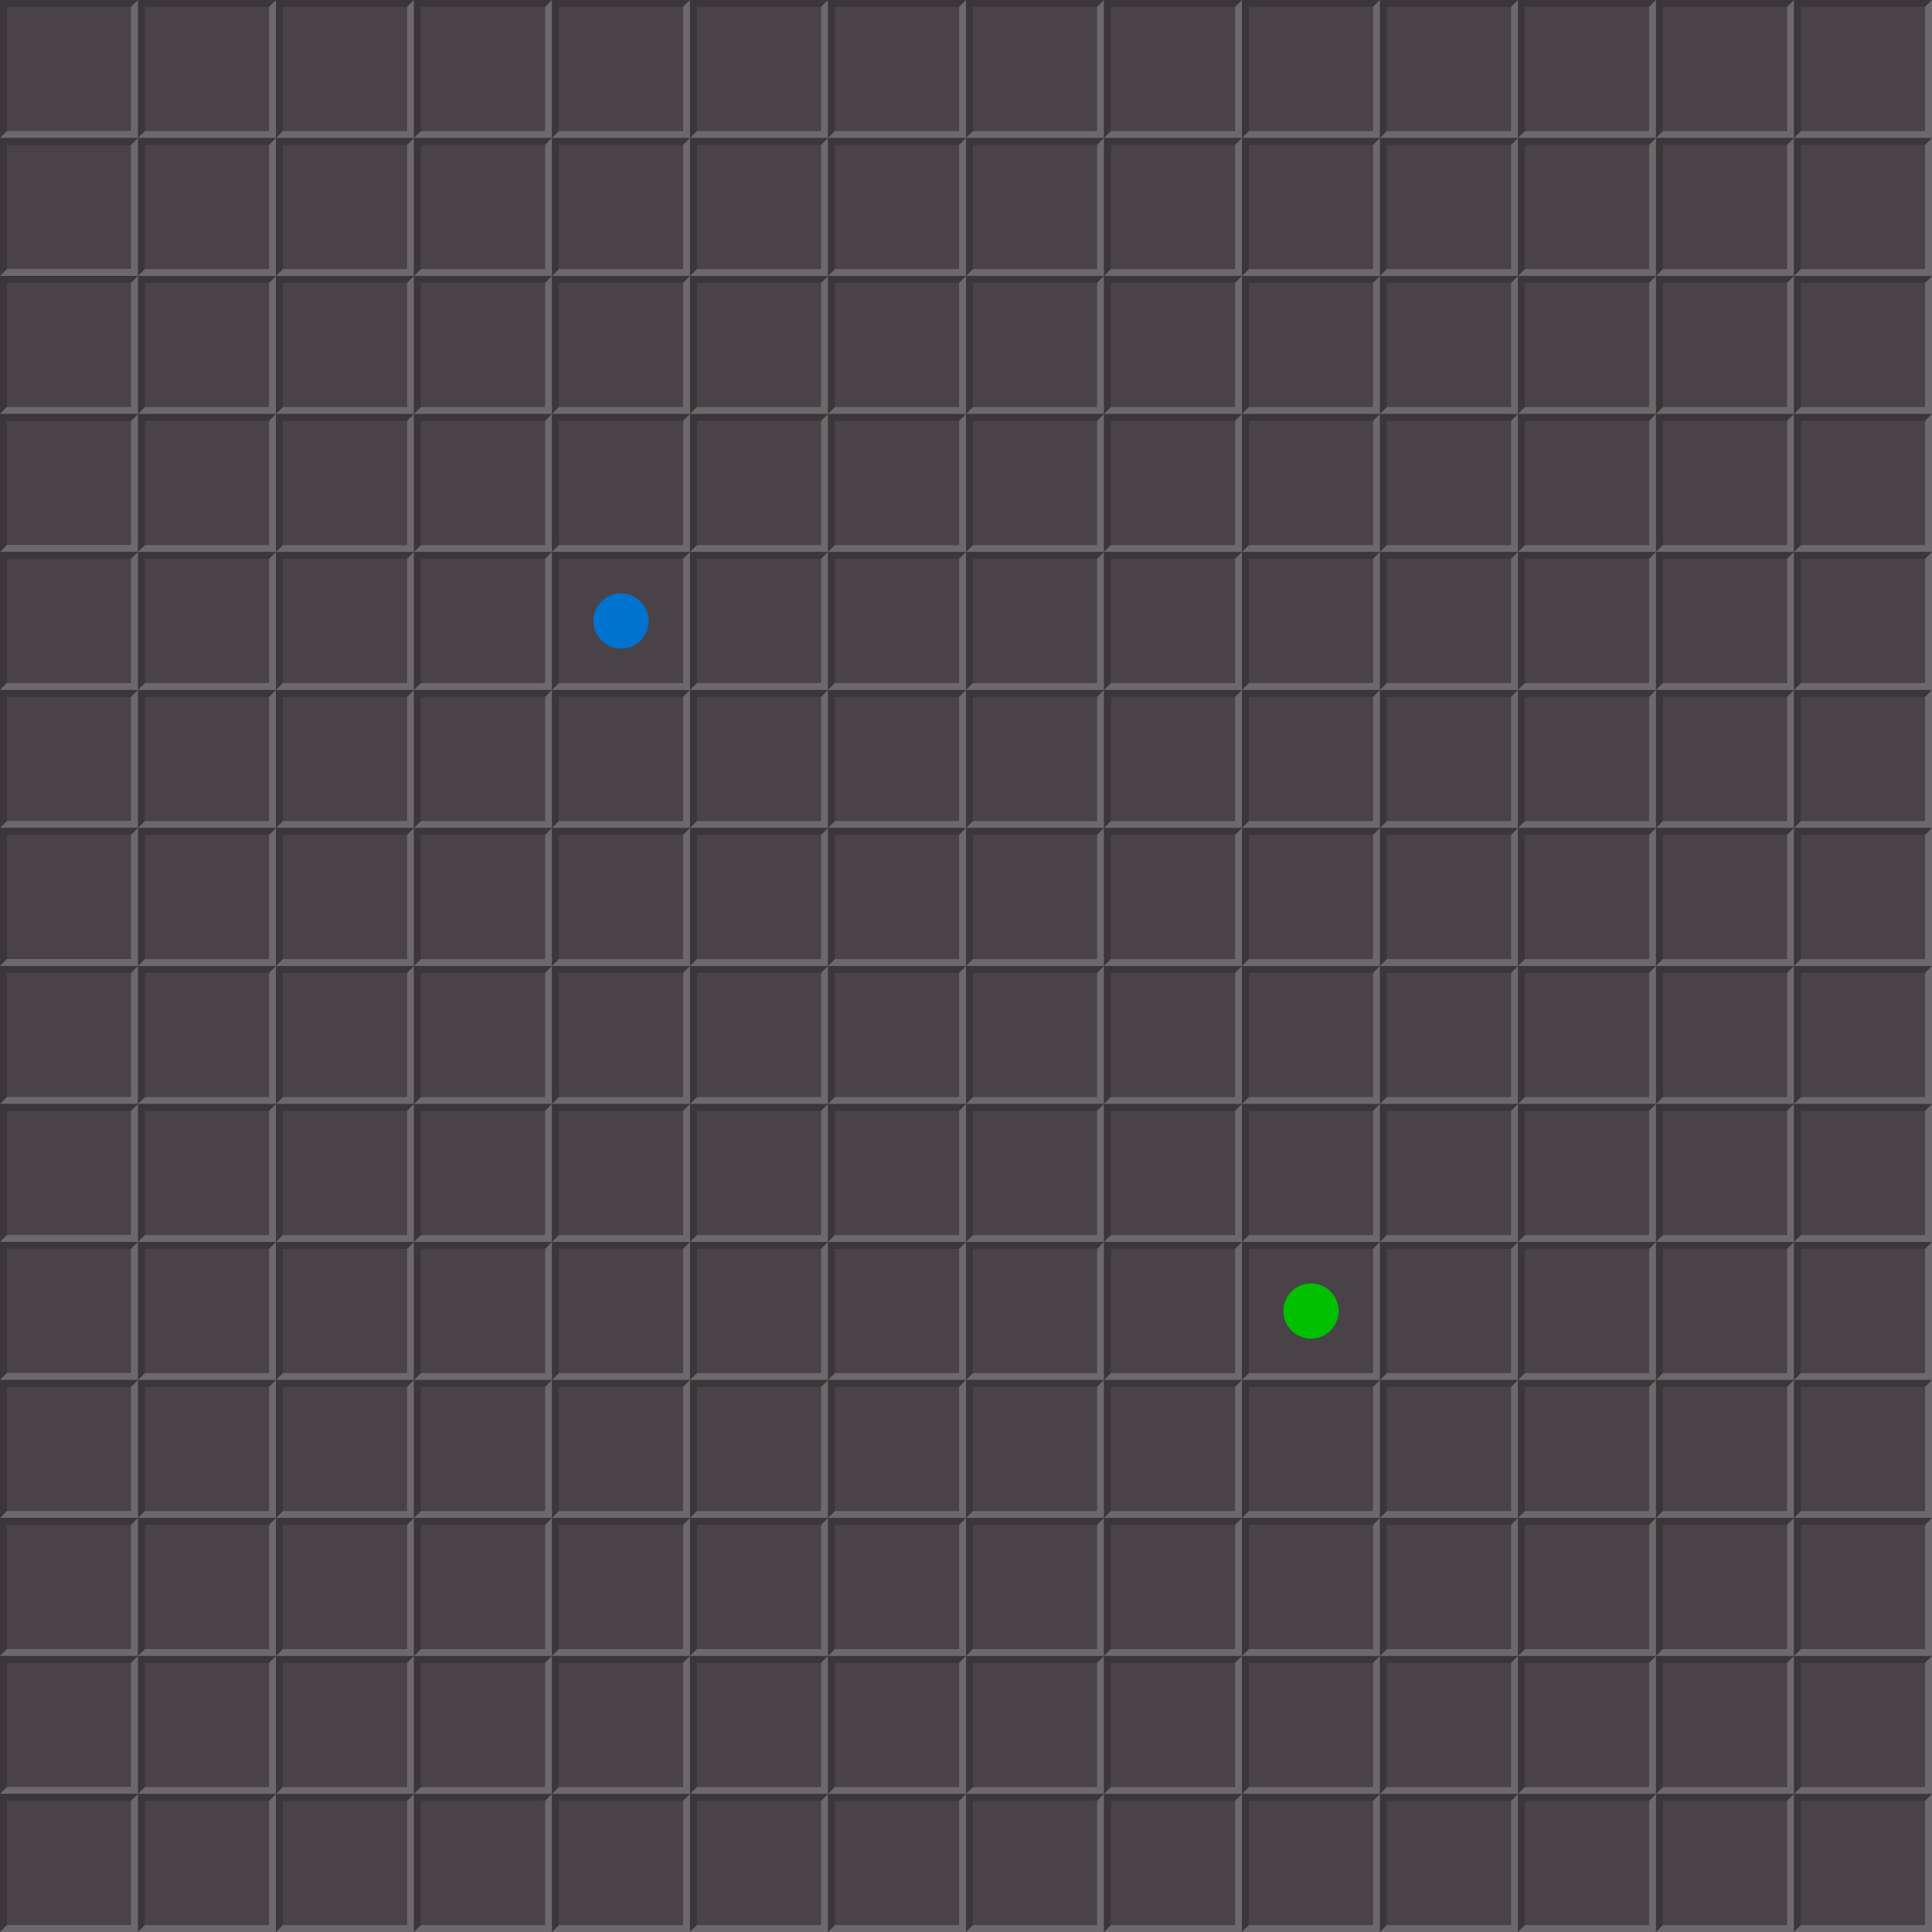
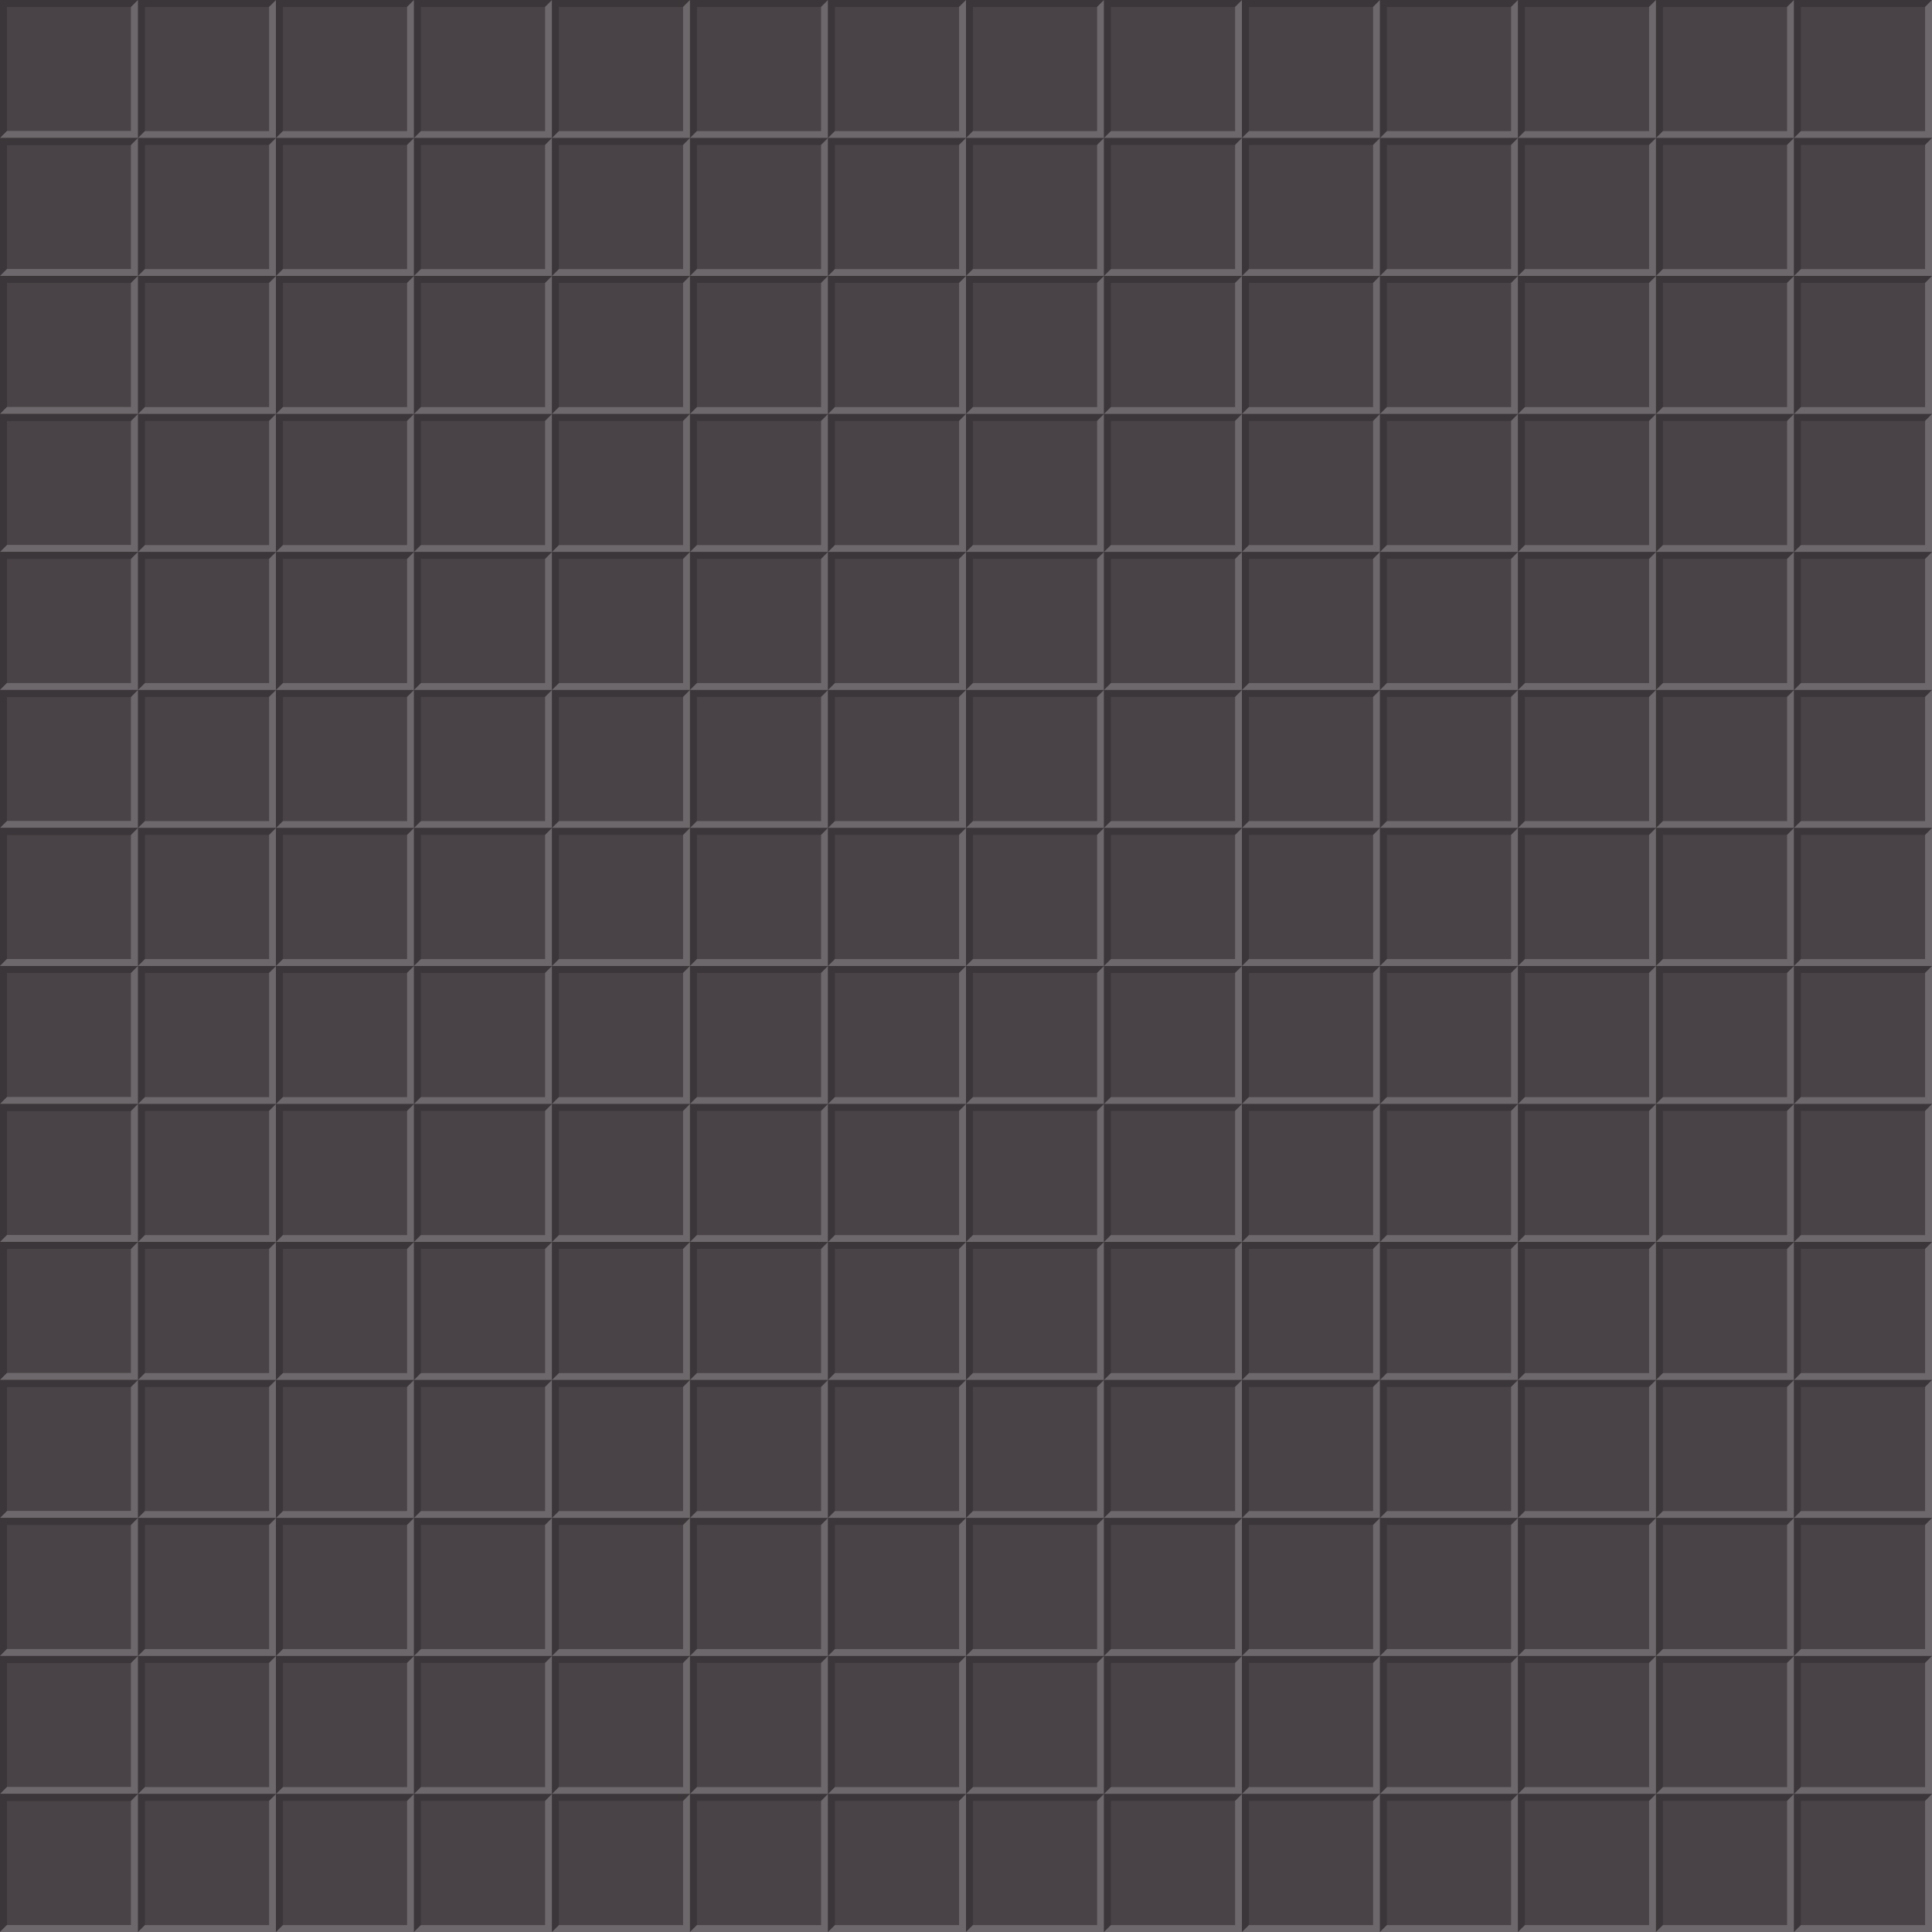
<svg xmlns="http://www.w3.org/2000/svg" xmlns:xlink="http://www.w3.org/1999/xlink" height="280" width="280" version="1.1">
  <path d="m0 0h280v280h-280z" fill="#494347" />
-   <path fill-rule="evenodd" d="m94 90a4 4 0 0 1 -8 0 4 4 0 1 1 8 0z" fill="#0073cf" />
-   <path fill-rule="evenodd" d="m194 190a4 4 0 0 1 -8 0 4 4 0 1 1 8 0z" fill="#00c000" />
-   <g id="d">
-     <g id="c">
+   <g id="b">
+     <g id="a">
      <path d="m20 3.6e-7h-20v20l1-1v-18h18z" fill="#3b3639" />
      <path d="m20-1.1e-7 -1 1v18h-18l-1 1h20z" fill="#6d686b" />
    </g>
-     <use y="0" x="0" xlink:href="#c" />
-     <use y="0" x="0" xlink:href="#c" transform="translate(20)" />
-     <use y="0" x="0" xlink:href="#c" transform="translate(40)" />
-     <use y="0" x="0" xlink:href="#c" transform="translate(60)" />
-     <use y="0" x="0" xlink:href="#c" transform="translate(80)" />
-     <use y="0" x="0" xlink:href="#c" transform="translate(100)" />
-     <use y="0" x="0" xlink:href="#c" transform="translate(120)" />
-     <use y="0" x="0" xlink:href="#c" transform="translate(140)" />
-     <use y="0" x="0" xlink:href="#c" transform="translate(160)" />
-     <use y="0" x="0" xlink:href="#c" transform="translate(180)" />
-     <use y="0" x="0" xlink:href="#c" transform="translate(200)" />
-     <use y="0" x="0" xlink:href="#c" transform="translate(220)" />
-     <use y="0" x="0" xlink:href="#c" transform="translate(240)" />
-     <use y="0" x="0" xlink:href="#c" transform="translate(260)" />
+     <use y="0" x="0" xlink:href="#a" />
+     <use y="0" x="0" xlink:href="#a" transform="translate(20)" />
+     <use y="0" x="0" xlink:href="#a" transform="translate(40)" />
+     <use y="0" x="0" xlink:href="#a" transform="translate(60)" />
+     <use y="0" x="0" xlink:href="#a" transform="translate(80)" />
+     <use y="0" x="0" xlink:href="#a" transform="translate(100)" />
+     <use y="0" x="0" xlink:href="#a" transform="translate(120)" />
+     <use y="0" x="0" xlink:href="#a" transform="translate(140)" />
+     <use y="0" x="0" xlink:href="#a" transform="translate(160)" />
+     <use y="0" x="0" xlink:href="#a" transform="translate(180)" />
+     <use y="0" x="0" xlink:href="#a" transform="translate(200)" />
+     <use y="0" x="0" xlink:href="#a" transform="translate(220)" />
+     <use y="0" x="0" xlink:href="#a" transform="translate(240)" />
+     <use y="0" x="0" xlink:href="#a" transform="translate(260)" />
  </g>
-   <use y="0" x="0" xlink:href="#d" transform="translate(0,20)" />
-   <use y="0" x="0" xlink:href="#d" transform="translate(0,40)" />
-   <use y="0" x="0" xlink:href="#d" transform="translate(0,60)" />
-   <use y="0" x="0" xlink:href="#d" transform="translate(0,80)" />
-   <use y="0" x="0" xlink:href="#d" transform="translate(0,100)" />
-   <use y="0" x="0" xlink:href="#d" transform="translate(0,120)" />
-   <use y="0" x="0" xlink:href="#d" transform="translate(0,140)" />
-   <use y="0" x="0" xlink:href="#d" transform="translate(0,160)" />
-   <use y="0" x="0" xlink:href="#d" transform="translate(0,180)" />
-   <use y="0" x="0" xlink:href="#d" transform="translate(0,200)" />
-   <use y="0" x="0" xlink:href="#d" transform="translate(0,220)" />
-   <use y="0" x="0" xlink:href="#d" transform="translate(0,240)" />
-   <use y="0" x="0" xlink:href="#d" transform="translate(0,260)" />
+   <use y="0" x="0" xlink:href="#b" transform="translate(0,20)" />
+   <use y="0" x="0" xlink:href="#b" transform="translate(0,40)" />
+   <use y="0" x="0" xlink:href="#b" transform="translate(0,60)" />
+   <use y="0" x="0" xlink:href="#b" transform="translate(0,80)" />
+   <use y="0" x="0" xlink:href="#b" transform="translate(0,100)" />
+   <use y="0" x="0" xlink:href="#b" transform="translate(0,120)" />
+   <use y="0" x="0" xlink:href="#b" transform="translate(0,140)" />
+   <use y="0" x="0" xlink:href="#b" transform="translate(0,160)" />
+   <use y="0" x="0" xlink:href="#b" transform="translate(0,180)" />
+   <use y="0" x="0" xlink:href="#b" transform="translate(0,200)" />
+   <use y="0" x="0" xlink:href="#b" transform="translate(0,220)" />
+   <use y="0" x="0" xlink:href="#b" transform="translate(0,240)" />
+   <use y="0" x="0" xlink:href="#b" transform="translate(0,260)" />
</svg>
